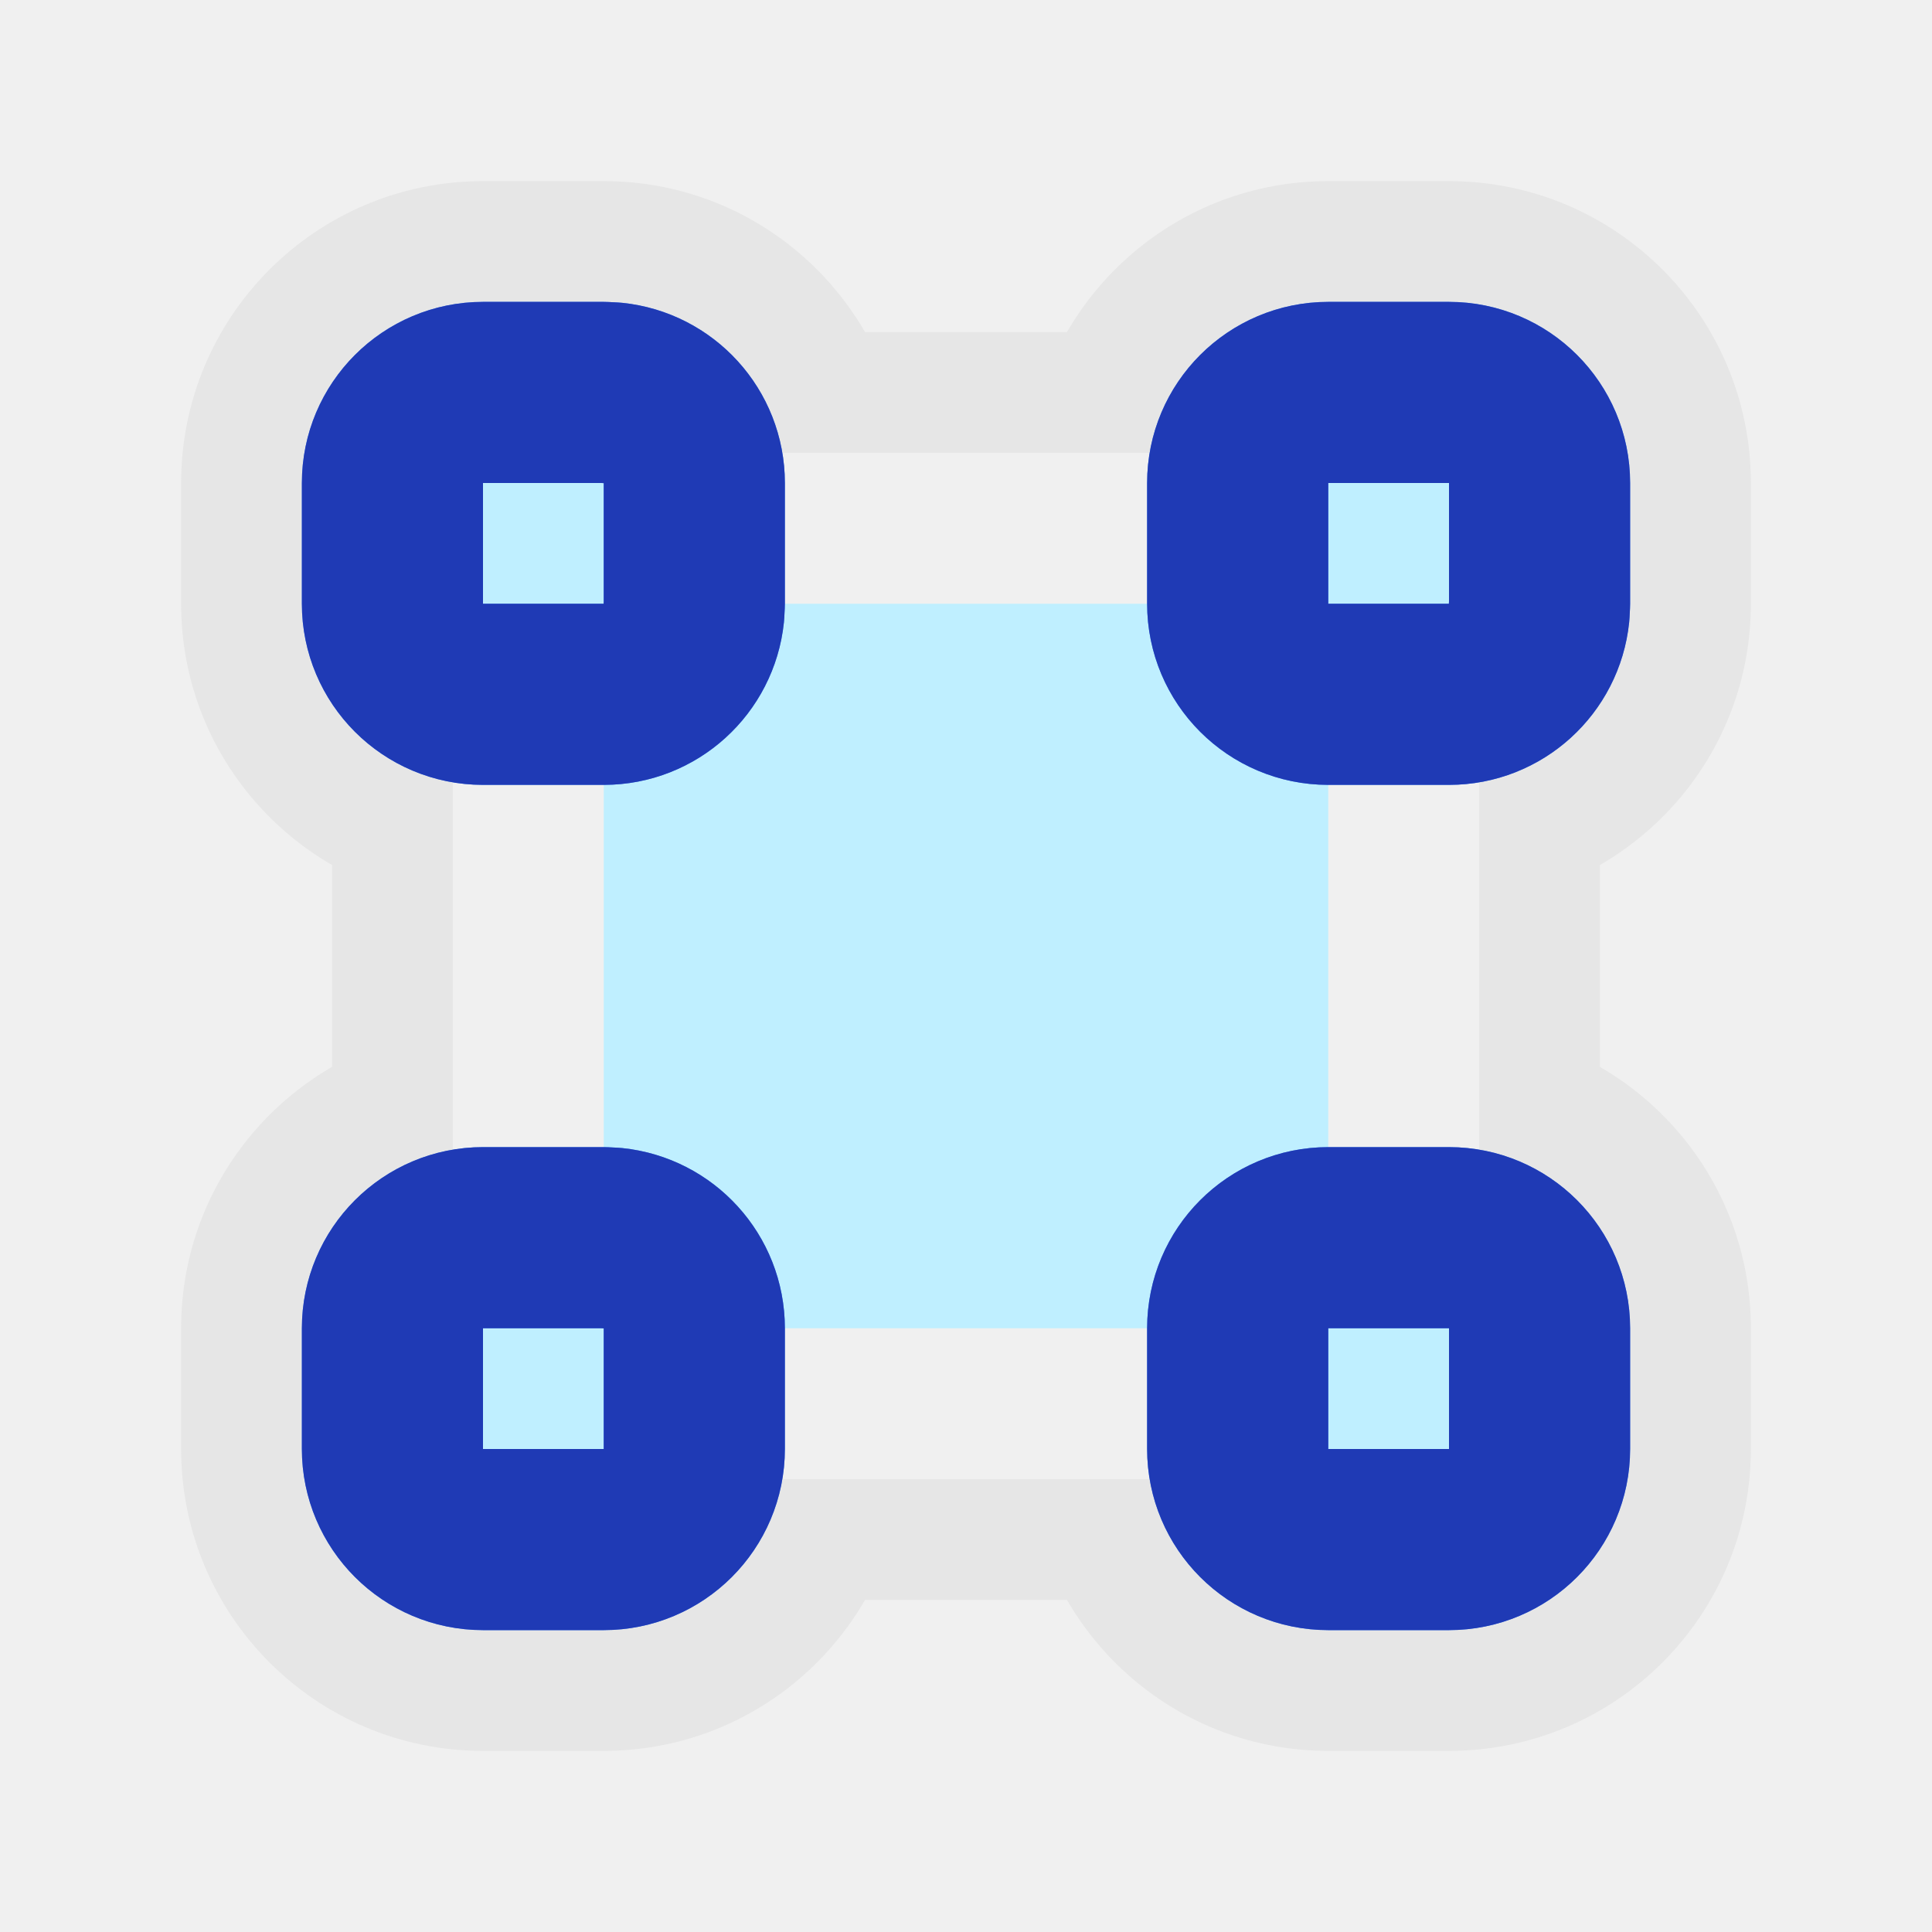
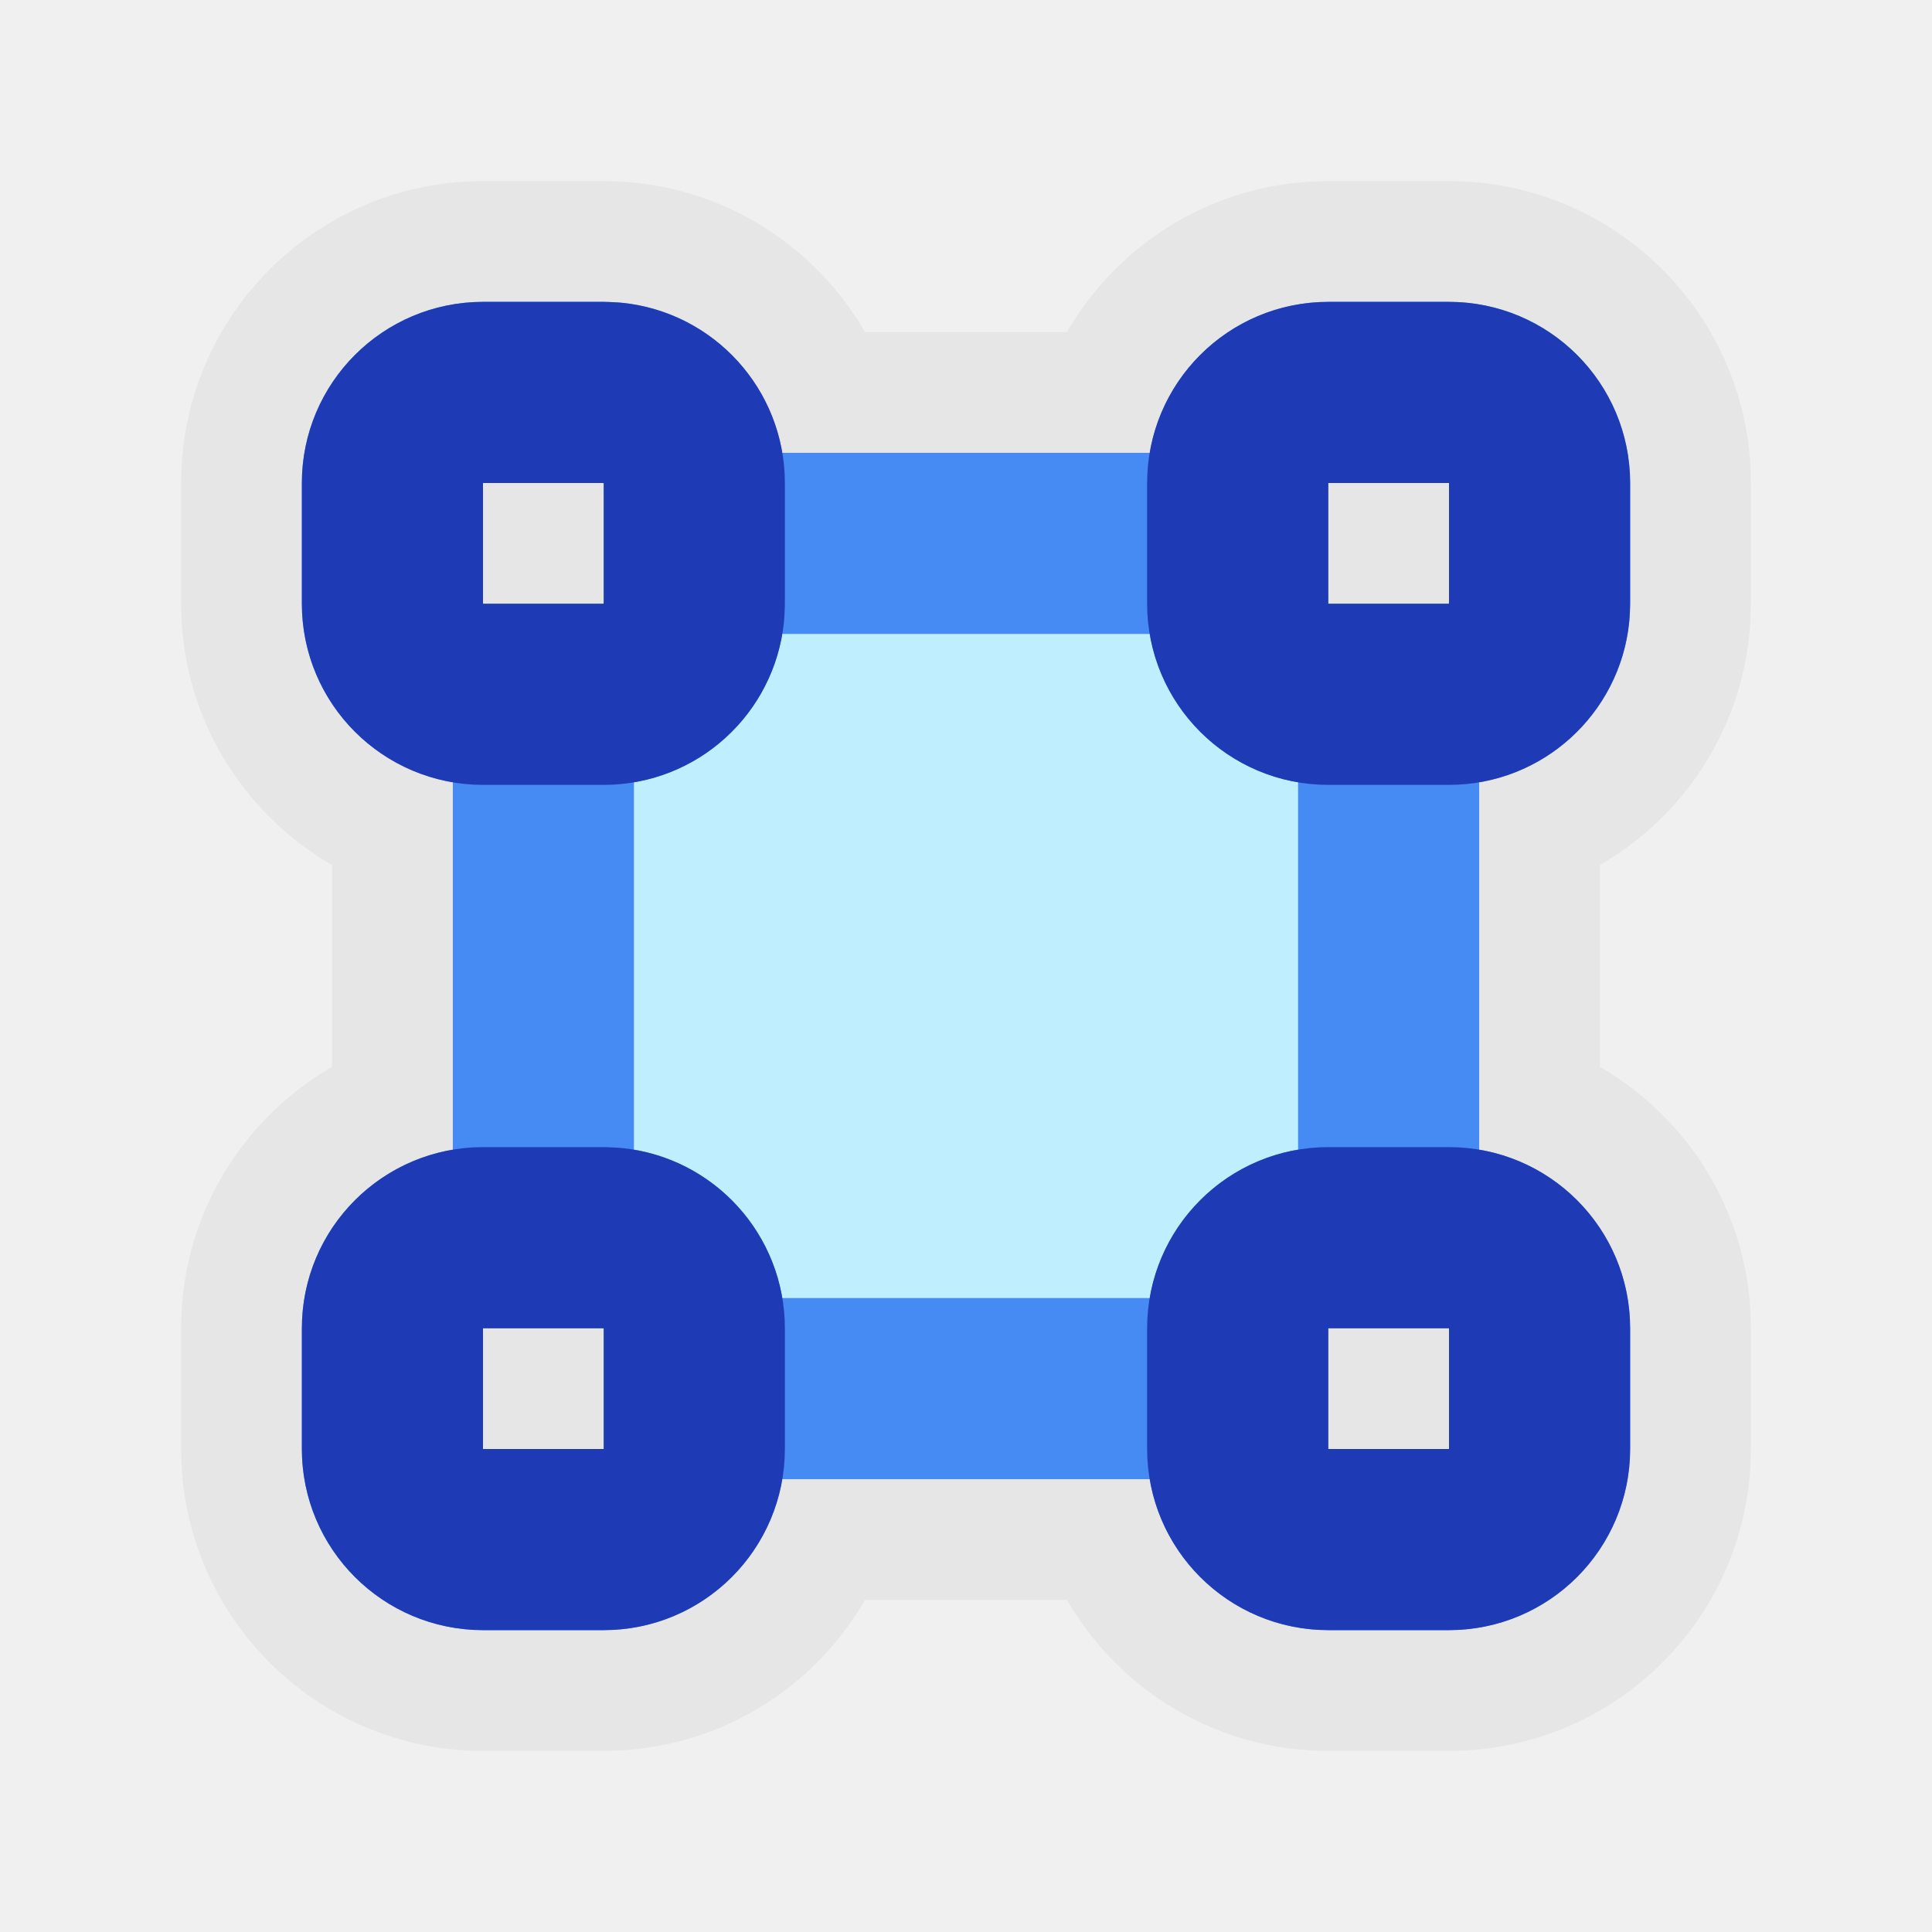
<svg xmlns="http://www.w3.org/2000/svg" width="16" height="16" viewBox="0 0 16 16" fill="none">
  <mask id="path-1-outside-1_1921_1506" maskUnits="userSpaceOnUse" x="1" y="1" width="14" height="14" fill="black">
    <rect fill="white" x="1" y="1" width="14" height="14" />
    <path d="M5 2.5C5.743 2.5 6.358 3.041 6.478 3.75H9.522C9.642 3.041 10.257 2.5 11 2.5H12C12.828 2.5 13.5 3.172 13.5 4V5C13.5 5.743 12.959 6.358 12.25 6.478V9.521C12.959 9.641 13.5 10.257 13.5 11V12C13.5 12.828 12.828 13.5 12 13.5H11C10.257 13.5 9.642 12.959 9.522 12.25H6.478C6.358 12.959 5.743 13.5 5 13.5H4C3.172 13.5 2.5 12.828 2.5 12V11C2.5 10.257 3.041 9.641 3.75 9.521V6.478C3.041 6.358 2.5 5.743 2.5 5V4C2.5 3.172 3.172 2.5 4 2.5H5ZM4 12H5V11H4V12ZM11 12H12V11H11V12ZM6.478 5.25C6.372 5.878 5.878 6.372 5.25 6.478V9.521C5.878 9.627 6.372 10.122 6.478 10.75H9.522C9.628 10.122 10.122 9.627 10.75 9.521V6.478C10.122 6.372 9.628 5.878 9.522 5.25H6.478ZM4 5H5V4H4V5ZM11 5H12V4H11V5Z" />
  </mask>
  <path d="M6.478 3.75L5.491 3.916L5.631 4.75H6.478V3.75ZM9.522 3.75V4.75H10.368L10.509 3.916L9.522 3.75ZM12.25 6.478L12.084 5.491L11.25 5.631V6.478H12.25ZM12.25 9.521H11.25V10.368L12.085 10.508L12.25 9.521ZM9.522 12.25L10.509 12.084L10.368 11.25H9.522V12.25ZM6.478 12.25V11.25H5.631L5.491 12.084L6.478 12.25ZM3.75 9.521L3.916 10.508L4.75 10.368V9.521H3.75ZM3.75 6.478H4.75V5.631L3.916 5.491L3.75 6.478ZM4 12H3V13H4V12ZM5 12V13H6V12H5ZM5 11H6V10H5V11ZM4 11V10H3V11H4ZM11 12H10V13H11V12ZM12 12V13H13V12H12ZM12 11H13V10H12V11ZM11 11V10H10V11H11ZM6.478 5.25V4.25H5.631L5.491 5.084L6.478 5.25ZM5.25 6.478L5.084 5.491L4.25 5.631V6.478H5.25ZM5.25 9.521H4.25V10.368L5.084 10.508L5.25 9.521ZM6.478 10.75L5.491 10.916L5.631 11.75H6.478V10.75ZM9.522 10.75V11.75H10.368L10.509 10.916L9.522 10.75ZM10.75 9.521L10.915 10.508L11.75 10.368V9.521H10.75ZM10.75 6.478H11.75V5.631L10.916 5.491L10.75 6.478ZM9.522 5.25L10.509 5.084L10.368 4.25H9.522V5.25ZM4 5H3V6H4V5ZM5 5V6H6V5H5ZM5 4H6V3H5V4ZM4 4V3H3V4H4ZM11 5H10V6H11V5ZM12 5V6H13V5H12ZM12 4H13V3H12V4ZM11 4V3H10V4H11ZM5 2.5V3.5C5.245 3.5 5.451 3.678 5.491 3.916L6.478 3.75L7.464 3.584C7.265 2.403 6.241 1.5 5 1.5V2.5ZM6.478 3.75V4.75H9.522V3.75V2.75H6.478V3.75ZM9.522 3.75L10.509 3.916C10.549 3.678 10.755 3.5 11 3.5V2.5V1.5C9.759 1.5 8.735 2.403 8.536 3.584L9.522 3.75ZM11 2.5V3.5H12V2.5V1.5H11V2.5ZM12 2.5V3.5C12.276 3.5 12.5 3.724 12.5 4H13.5H14.5C14.5 2.619 13.381 1.5 12 1.5V2.5ZM13.5 4H12.5V5H13.5H14.5V4H13.5ZM13.5 5H12.5C12.5 5.245 12.322 5.451 12.084 5.491L12.25 6.478L12.416 7.464C13.597 7.265 14.5 6.241 14.5 5H13.5ZM12.25 6.478H11.25V9.521H12.25H13.25V6.478H12.25ZM12.25 9.521L12.085 10.508C12.321 10.547 12.5 10.754 12.5 11H13.5H14.5C14.5 9.76 13.598 8.734 12.415 8.535L12.25 9.521ZM13.5 11H12.5V12H13.5H14.5V11H13.5ZM13.5 12H12.5C12.5 12.276 12.276 12.5 12 12.5V13.5V14.5C13.381 14.5 14.5 13.381 14.5 12H13.5ZM12 13.5V12.5H11V13.5V14.5H12V13.5ZM11 13.5V12.5C10.755 12.5 10.549 12.322 10.509 12.084L9.522 12.25L8.536 12.416C8.735 13.597 9.759 14.5 11 14.5V13.5ZM9.522 12.25V11.25H6.478V12.25V13.25H9.522V12.25ZM6.478 12.25L5.491 12.084C5.451 12.322 5.245 12.5 5 12.5V13.5V14.5C6.241 14.5 7.265 13.597 7.464 12.416L6.478 12.25ZM5 13.5V12.5H4V13.5V14.5H5V13.5ZM4 13.5V12.5C3.724 12.5 3.5 12.276 3.5 12H2.5H1.5C1.5 13.381 2.619 14.5 4 14.5V13.5ZM2.5 12H3.5V11H2.5H1.5V12H2.5ZM2.5 11H3.5C3.5 10.754 3.679 10.547 3.916 10.508L3.75 9.521L3.584 8.535C2.402 8.734 1.5 9.76 1.5 11H2.5ZM3.75 9.521H4.75V6.478H3.75H2.75V9.521H3.75ZM3.75 6.478L3.916 5.491C3.678 5.451 3.5 5.245 3.5 5H2.5H1.5C1.5 6.241 2.403 7.265 3.584 7.464L3.75 6.478ZM2.5 5H3.5V4H2.5H1.5V5H2.5ZM2.5 4H3.5C3.5 3.724 3.724 3.5 4 3.5V2.5V1.5C2.619 1.5 1.5 2.619 1.5 4H2.5ZM4 2.5V3.5H5V2.5V1.5H4V2.5ZM4 12V13H5V12V11H4V12ZM5 12H6V11H5H4V12H5ZM5 11V10H4V11V12H5V11ZM4 11H3V12H4H5V11H4ZM11 12V13H12V12V11H11V12ZM12 12H13V11H12H11V12H12ZM12 11V10H11V11V12H12V11ZM11 11H10V12H11H12V11H11ZM6.478 5.25L5.491 5.084C5.457 5.292 5.292 5.457 5.084 5.491L5.25 6.478L5.416 7.464C6.464 7.288 7.288 6.464 7.464 5.416L6.478 5.25ZM5.25 6.478H4.25V9.521H5.25H6.25V6.478H5.25ZM5.25 9.521L5.084 10.508C5.291 10.542 5.456 10.707 5.491 10.916L6.478 10.75L7.464 10.584C7.288 9.537 6.465 8.711 5.416 8.535L5.25 9.521ZM6.478 10.75V11.75H9.522V10.75V9.75H6.478V10.75ZM9.522 10.75L10.509 10.916C10.544 10.707 10.709 10.542 10.915 10.508L10.75 9.521L10.585 8.535C9.535 8.711 8.712 9.537 8.536 10.584L9.522 10.75ZM10.75 9.521H11.75V6.478H10.75H9.75V9.521H10.75ZM10.75 6.478L10.916 5.491C10.708 5.457 10.543 5.292 10.509 5.084L9.522 5.25L8.536 5.416C8.712 6.464 9.536 7.288 10.584 7.464L10.75 6.478ZM9.522 5.25V4.25H6.478V5.25V6.25H9.522V5.25ZM4 5V6H5V5V4H4V5ZM5 5H6V4H5H4V5H5ZM5 4V3H4V4V5H5V4ZM4 4H3V5H4H5V4H4ZM11 5V6H12V5V4H11V5ZM12 5H13V4H12H11V5H12ZM12 4V3H11V4V5H12V4ZM11 4H10V5H11H12V4H11Z" fill="#E6E6E6" mask="url(#path-1-outside-1_1921_1506)" />
  <rect x="5" y="5" width="6" height="6" fill="#BFEFFF" />
-   <path d="M5 10.25L5.077 10.254C5.455 10.293 5.75 10.612 5.75 11V12C5.75 12.414 5.414 12.75 5 12.75H4C3.586 12.75 3.25 12.414 3.25 12V11C3.25 10.586 3.586 10.25 4 10.25H5ZM12 10.25C12.414 10.25 12.75 10.586 12.75 11V12C12.75 12.414 12.414 12.75 12 12.75H11C10.586 12.75 10.25 12.414 10.25 12V11C10.25 10.586 10.586 10.25 11 10.25H12ZM5 3.25L5.077 3.254C5.455 3.293 5.75 3.612 5.75 4V5L5.746 5.077C5.707 5.455 5.388 5.75 5 5.75H4C3.586 5.75 3.25 5.414 3.25 5V4C3.25 3.586 3.586 3.25 4 3.25H5ZM12 3.25C12.414 3.25 12.75 3.586 12.75 4V5L12.746 5.077C12.707 5.455 12.388 5.75 12 5.75H11C10.586 5.75 10.25 5.414 10.25 5V4C10.25 3.586 10.586 3.25 11 3.25H12Z" fill="#BFEFFF" stroke="#468AF3" stroke-width="1.5" stroke-linecap="round" stroke-linejoin="round" />
+   <path d="M5 2.5C5.743 2.5 6.358 3.041 6.478 3.75H9.522C9.642 3.041 10.257 2.5 11 2.5H12C12.828 2.5 13.5 3.172 13.5 4V5C13.5 5.743 12.959 6.358 12.25 6.478V9.521C12.959 9.641 13.5 10.257 13.5 11V12C13.5 12.828 12.828 13.5 12 13.5H11C10.257 13.5 9.642 12.959 9.522 12.25H6.478C6.358 12.959 5.743 13.5 5 13.5H4C3.172 13.5 2.5 12.828 2.5 12V11C2.5 10.257 3.041 9.641 3.75 9.521V6.478C3.041 6.358 2.5 5.743 2.5 5V4C2.5 3.172 3.172 2.5 4 2.5H5ZM4 12H5V11H4V12ZM11 12H12V11H11V12ZM6.478 5.25C6.372 5.878 5.878 6.372 5.25 6.478V9.521C5.878 9.627 6.372 10.122 6.478 10.75H9.522C9.628 10.122 10.122 9.627 10.75 9.521V6.478C10.122 6.372 9.628 5.878 9.522 5.25H6.478ZM4 5H5V4H4V5ZM11 5H12V4H11V5Z" fill="#468AF3" />
  <path d="M5 10.25L5.077 10.254C5.455 10.293 5.75 10.612 5.75 11V12C5.75 12.414 5.414 12.75 5 12.75H4C3.586 12.75 3.25 12.414 3.25 12V11C3.25 10.586 3.586 10.25 4 10.25H5ZM12 10.25C12.414 10.25 12.75 10.586 12.75 11V12C12.75 12.414 12.414 12.75 12 12.75H11C10.586 12.75 10.25 12.414 10.25 12V11C10.25 10.586 10.586 10.25 11 10.25H12ZM5 3.25L5.077 3.254C5.455 3.293 5.75 3.612 5.75 4V5L5.746 5.077C5.707 5.455 5.388 5.75 5 5.75H4C3.586 5.75 3.25 5.414 3.25 5V4C3.25 3.586 3.586 3.25 4 3.25H5ZM12 3.25C12.414 3.25 12.75 3.586 12.75 4V5L12.746 5.077C12.707 5.455 12.388 5.75 12 5.75H11C10.586 5.75 10.25 5.414 10.25 5V4C10.25 3.586 10.586 3.25 11 3.25H12Z" stroke="#1F3AB5" stroke-width="1.5" stroke-linecap="round" stroke-linejoin="round" />
</svg>
